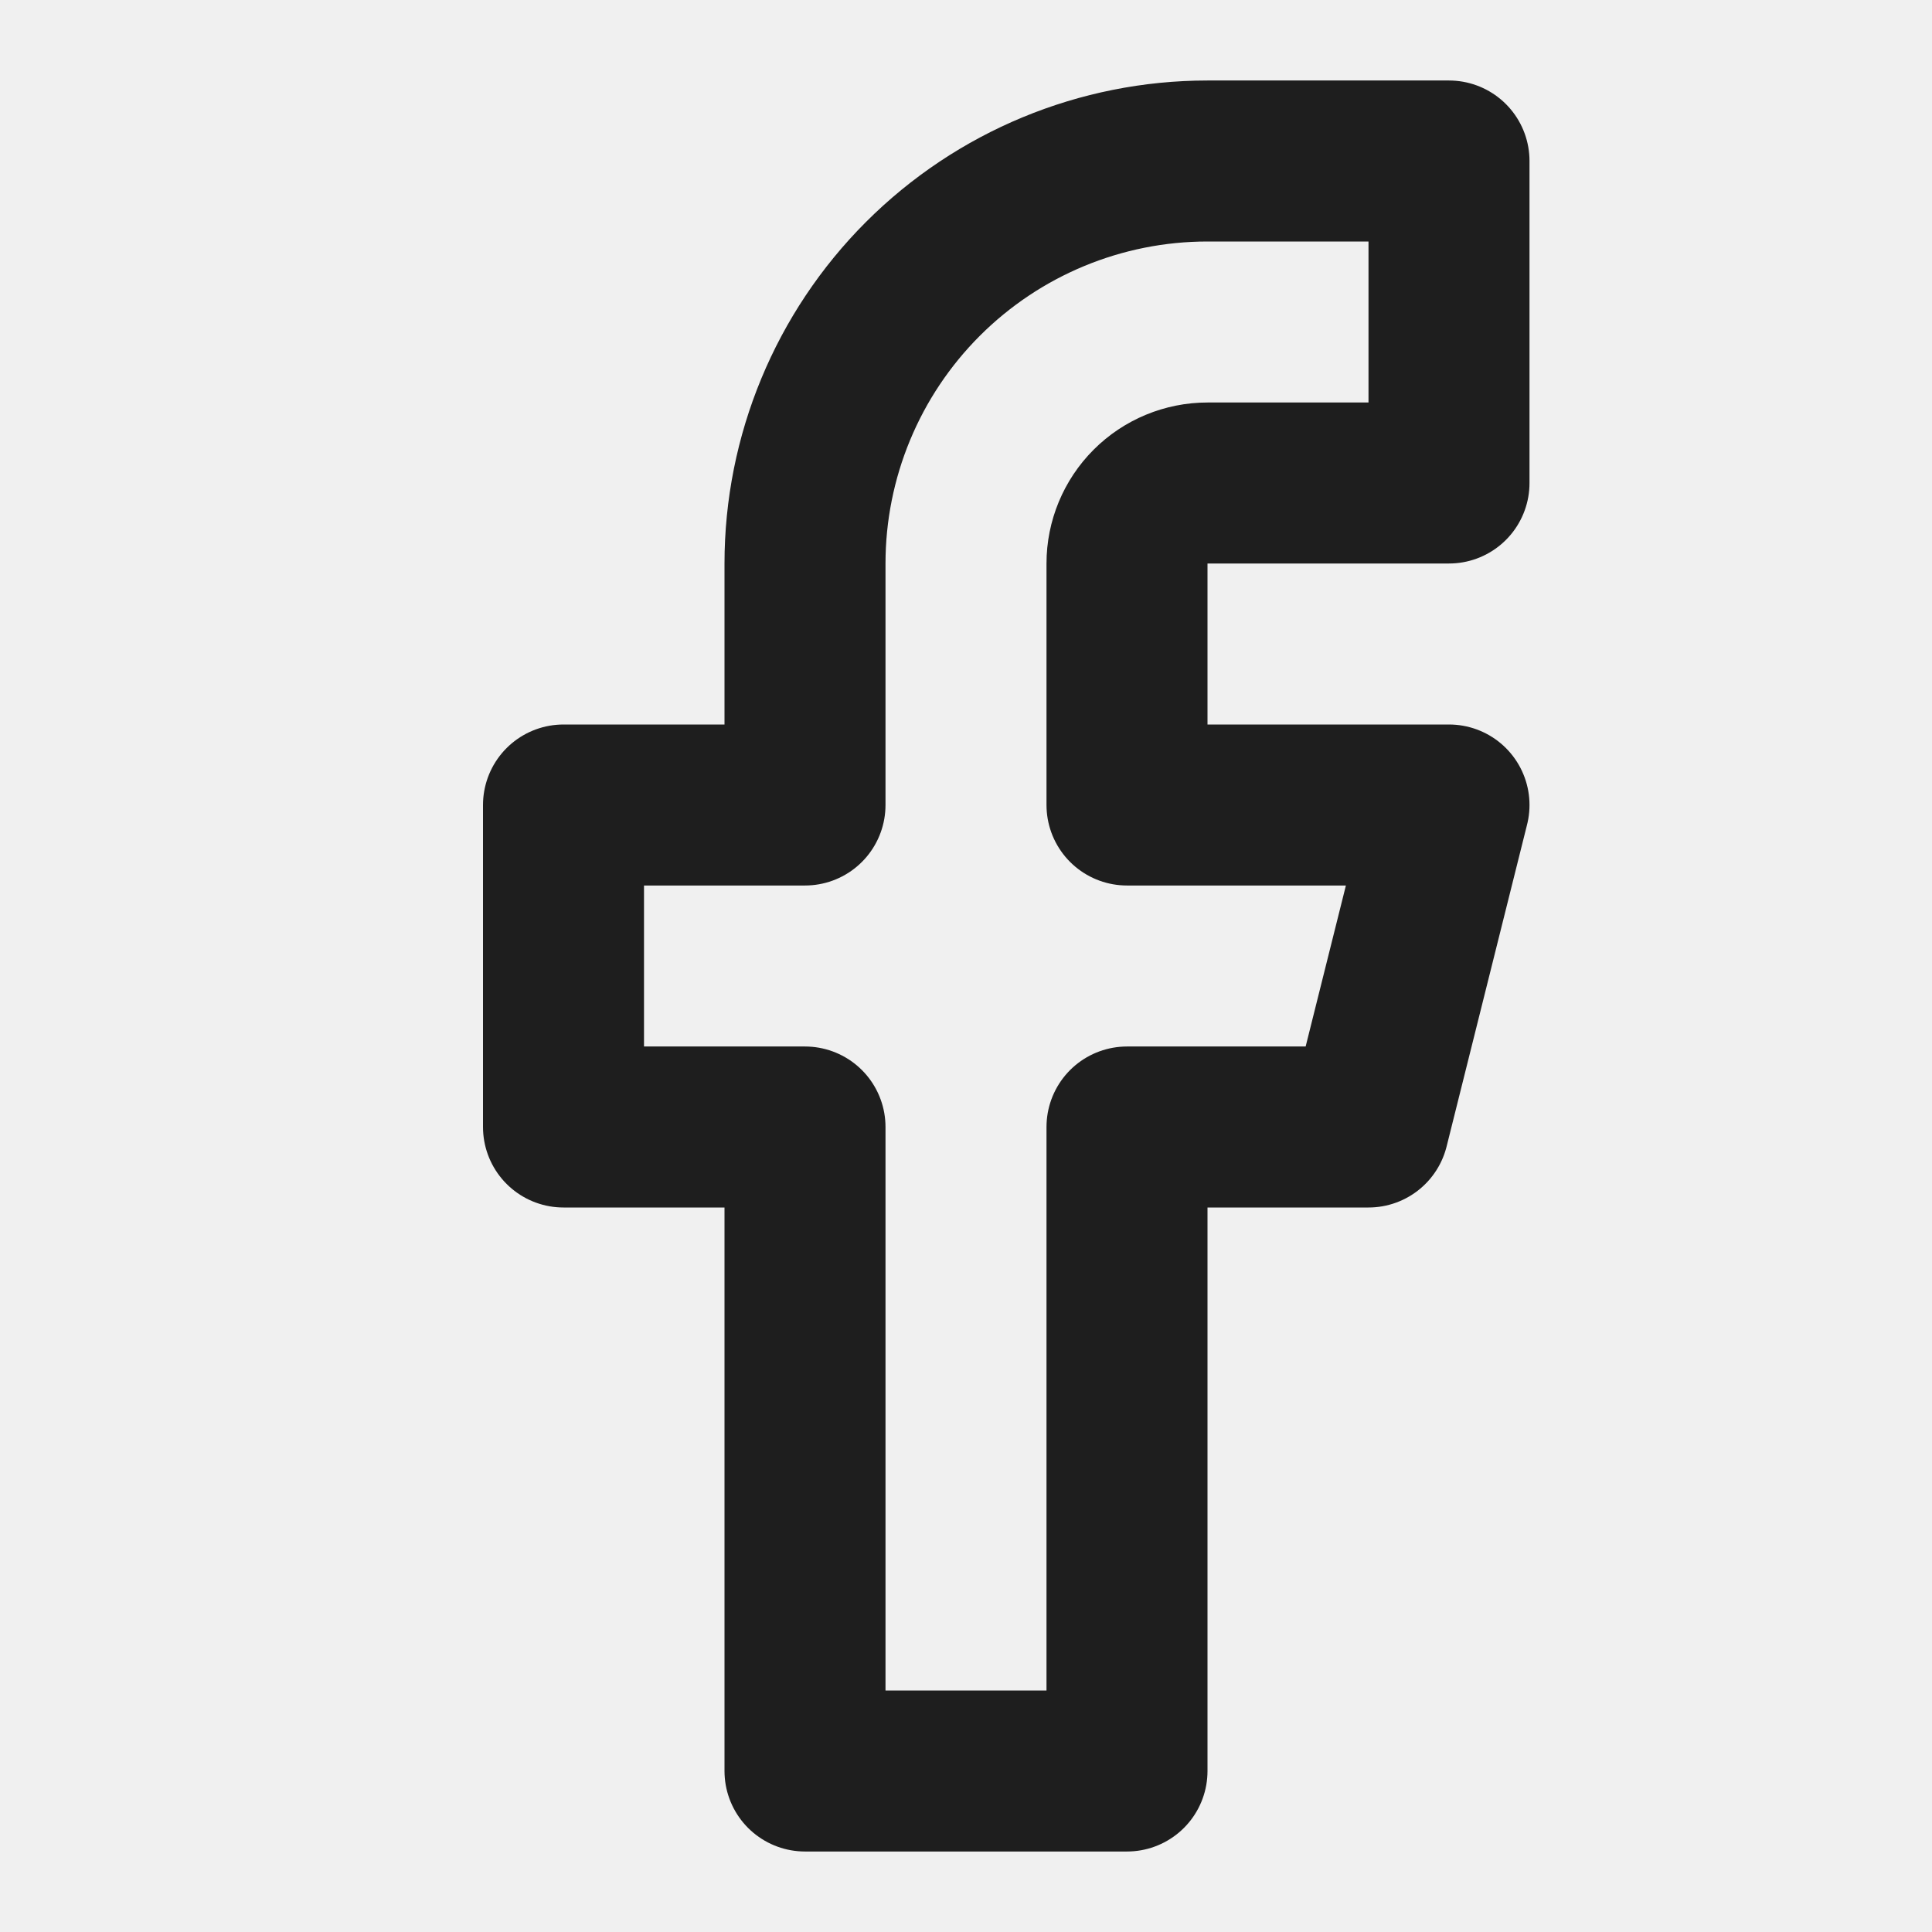
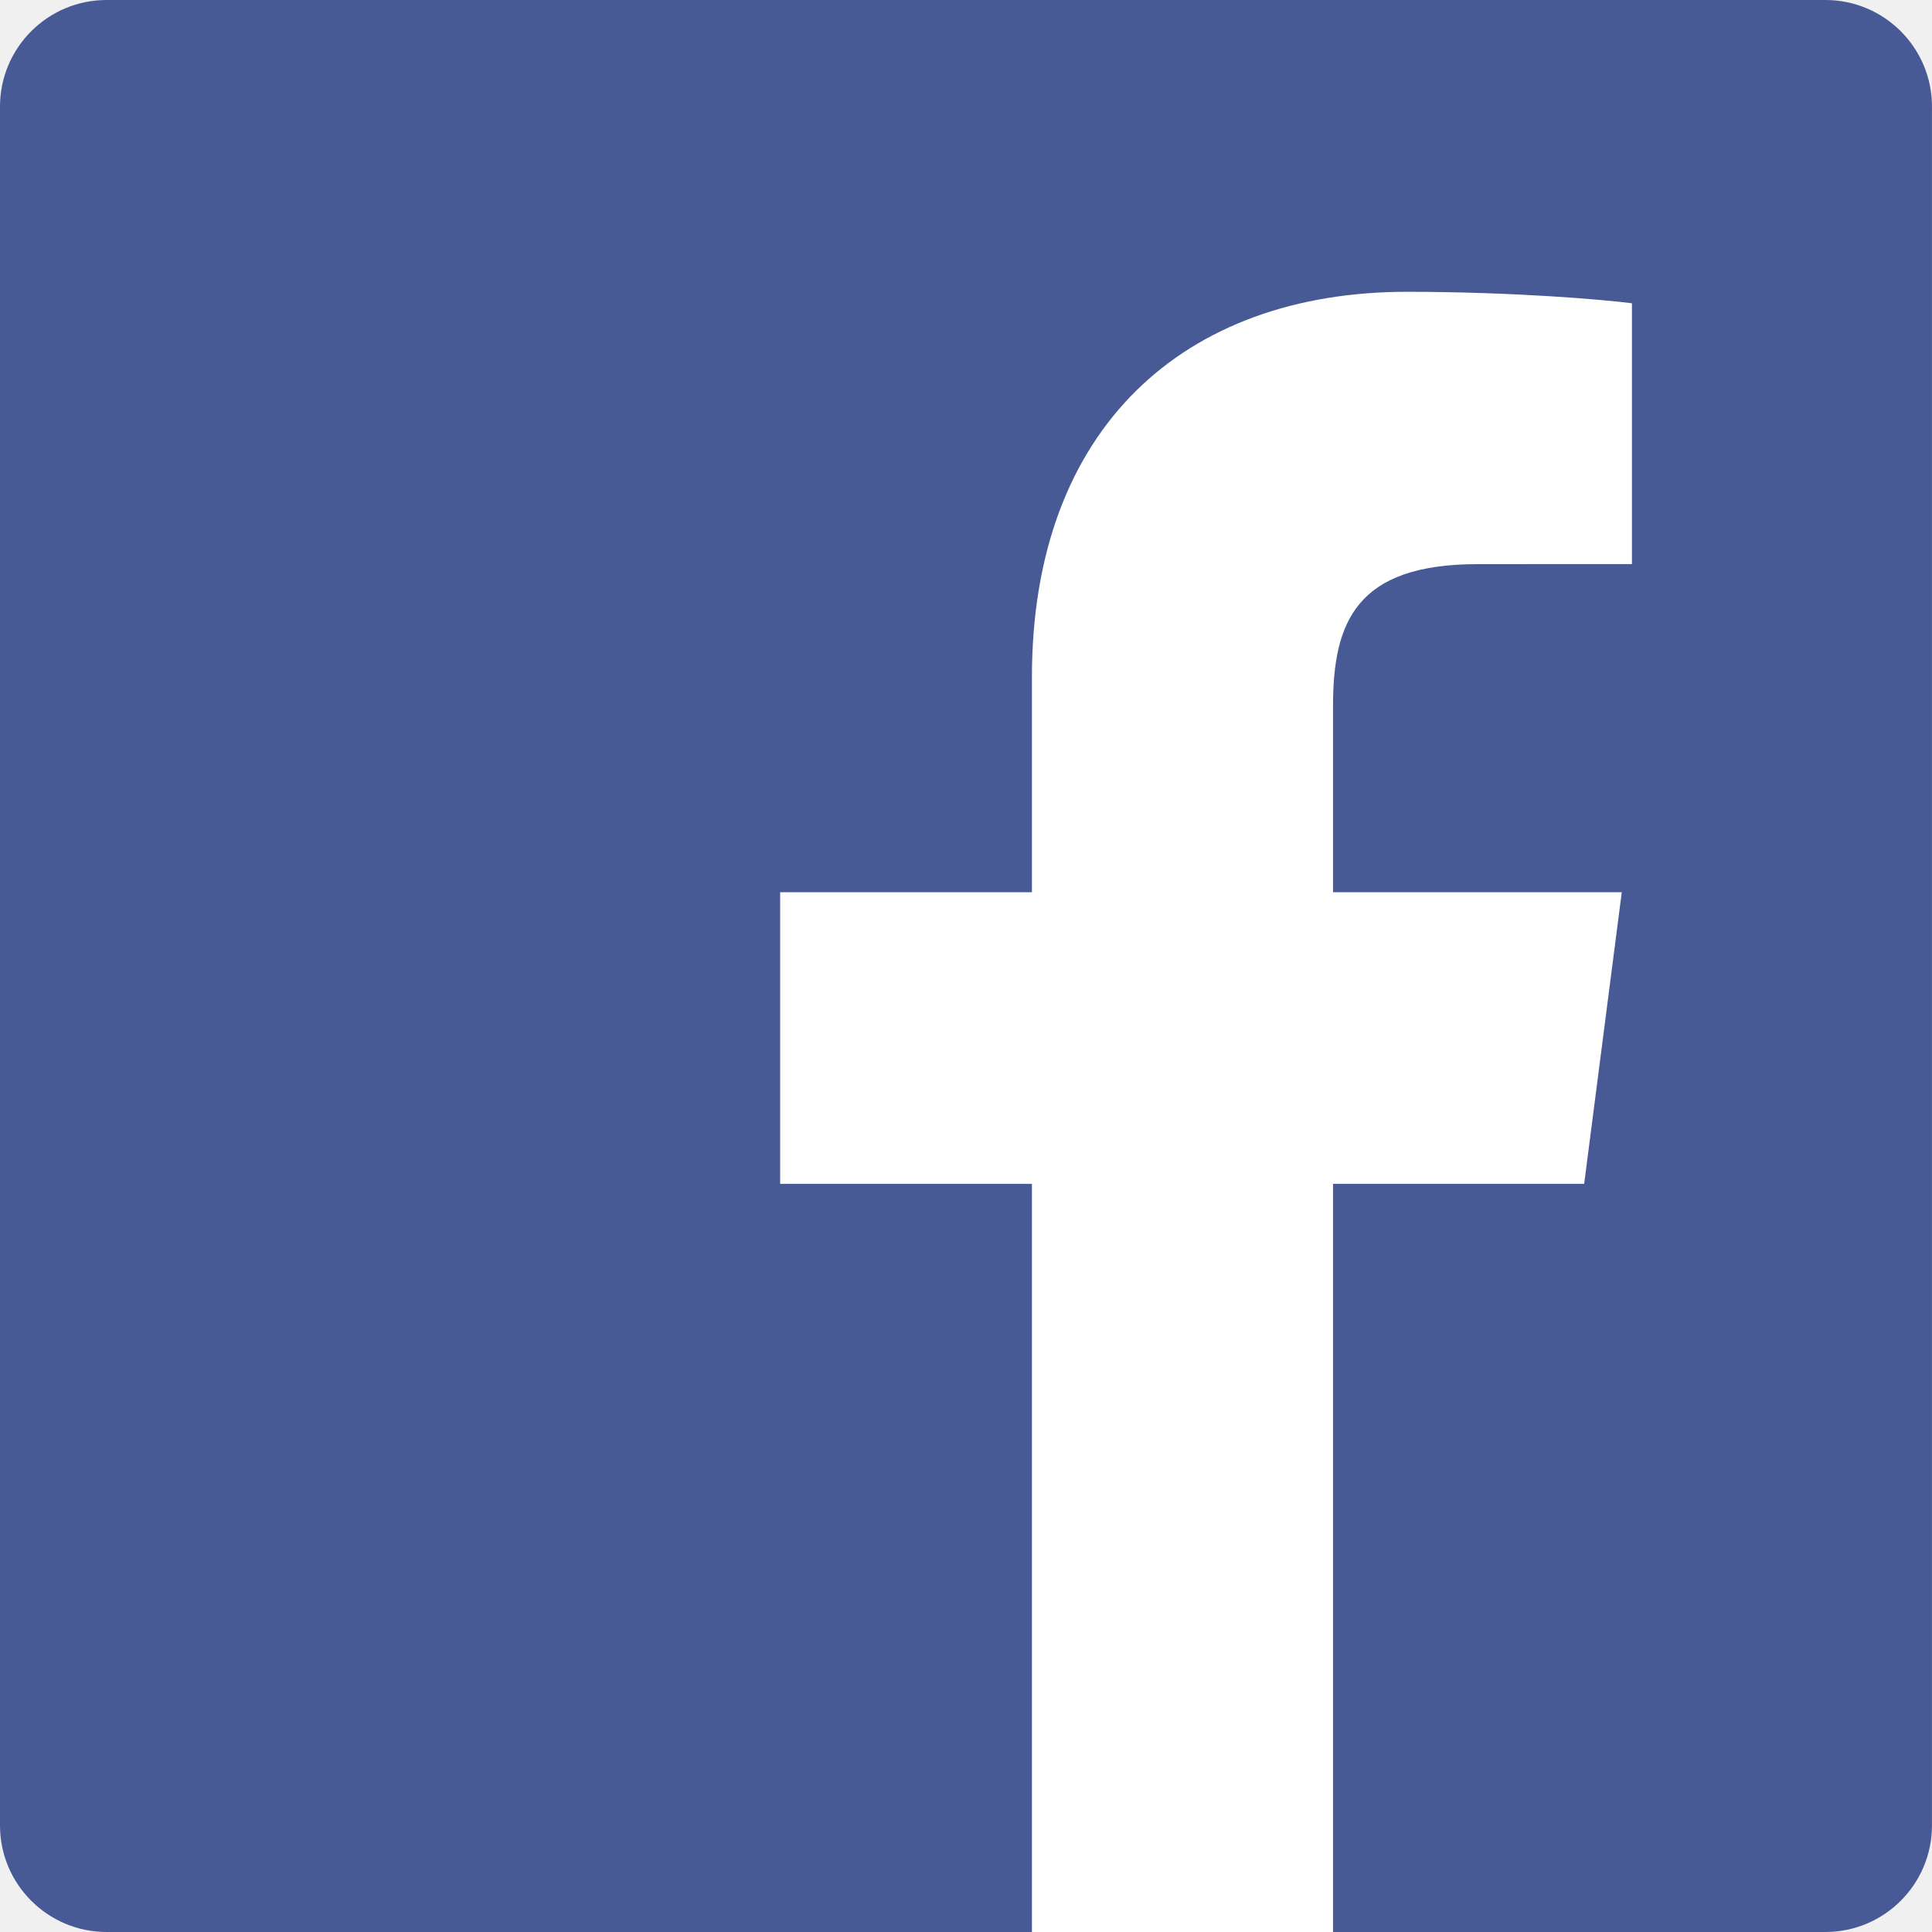
- <svg xmlns="http://www.w3.org/2000/svg" width="48" height="48" viewBox="0 0 48 48" fill="none">
-   <path d="M36 4H30C27.348 4 24.804 5.054 22.929 6.929C21.054 8.804 20 11.348 20 14V20H14V28H20V44H28V28H34L36 20H28V14C28 13.47 28.211 12.961 28.586 12.586C28.961 12.211 29.47 12 30 12H36V4Z" stroke="#1E1E1E" stroke-width="4" stroke-linecap="round" stroke-linejoin="round" />
+ <svg xmlns="http://www.w3.org/2000/svg" width="800px" height="800px" viewBox="0 0 266.895 266.895">
+   <path d="M252.164 266.895c8.134 0 14.729-6.596 14.729-14.73V14.73c0-8.137-6.596-14.73-14.729-14.73H14.73C6.593 0 0 6.594 0 14.73v237.434c0 8.135 6.593 14.73 14.73 14.73h237.434z" fill="#485a96" />
+   <path d="M184.152 266.895V163.539h34.692l5.194-40.28h-39.887V97.542c0-11.662 3.238-19.609 19.962-19.609l21.329-.01V41.897c-3.689-.49-16.351-1.587-31.08-1.587-30.753 0-51.807 18.771-51.807 53.244v29.705h-34.781v40.28h34.781v103.355h41.597z" fill="#ffffff" />
</svg>
